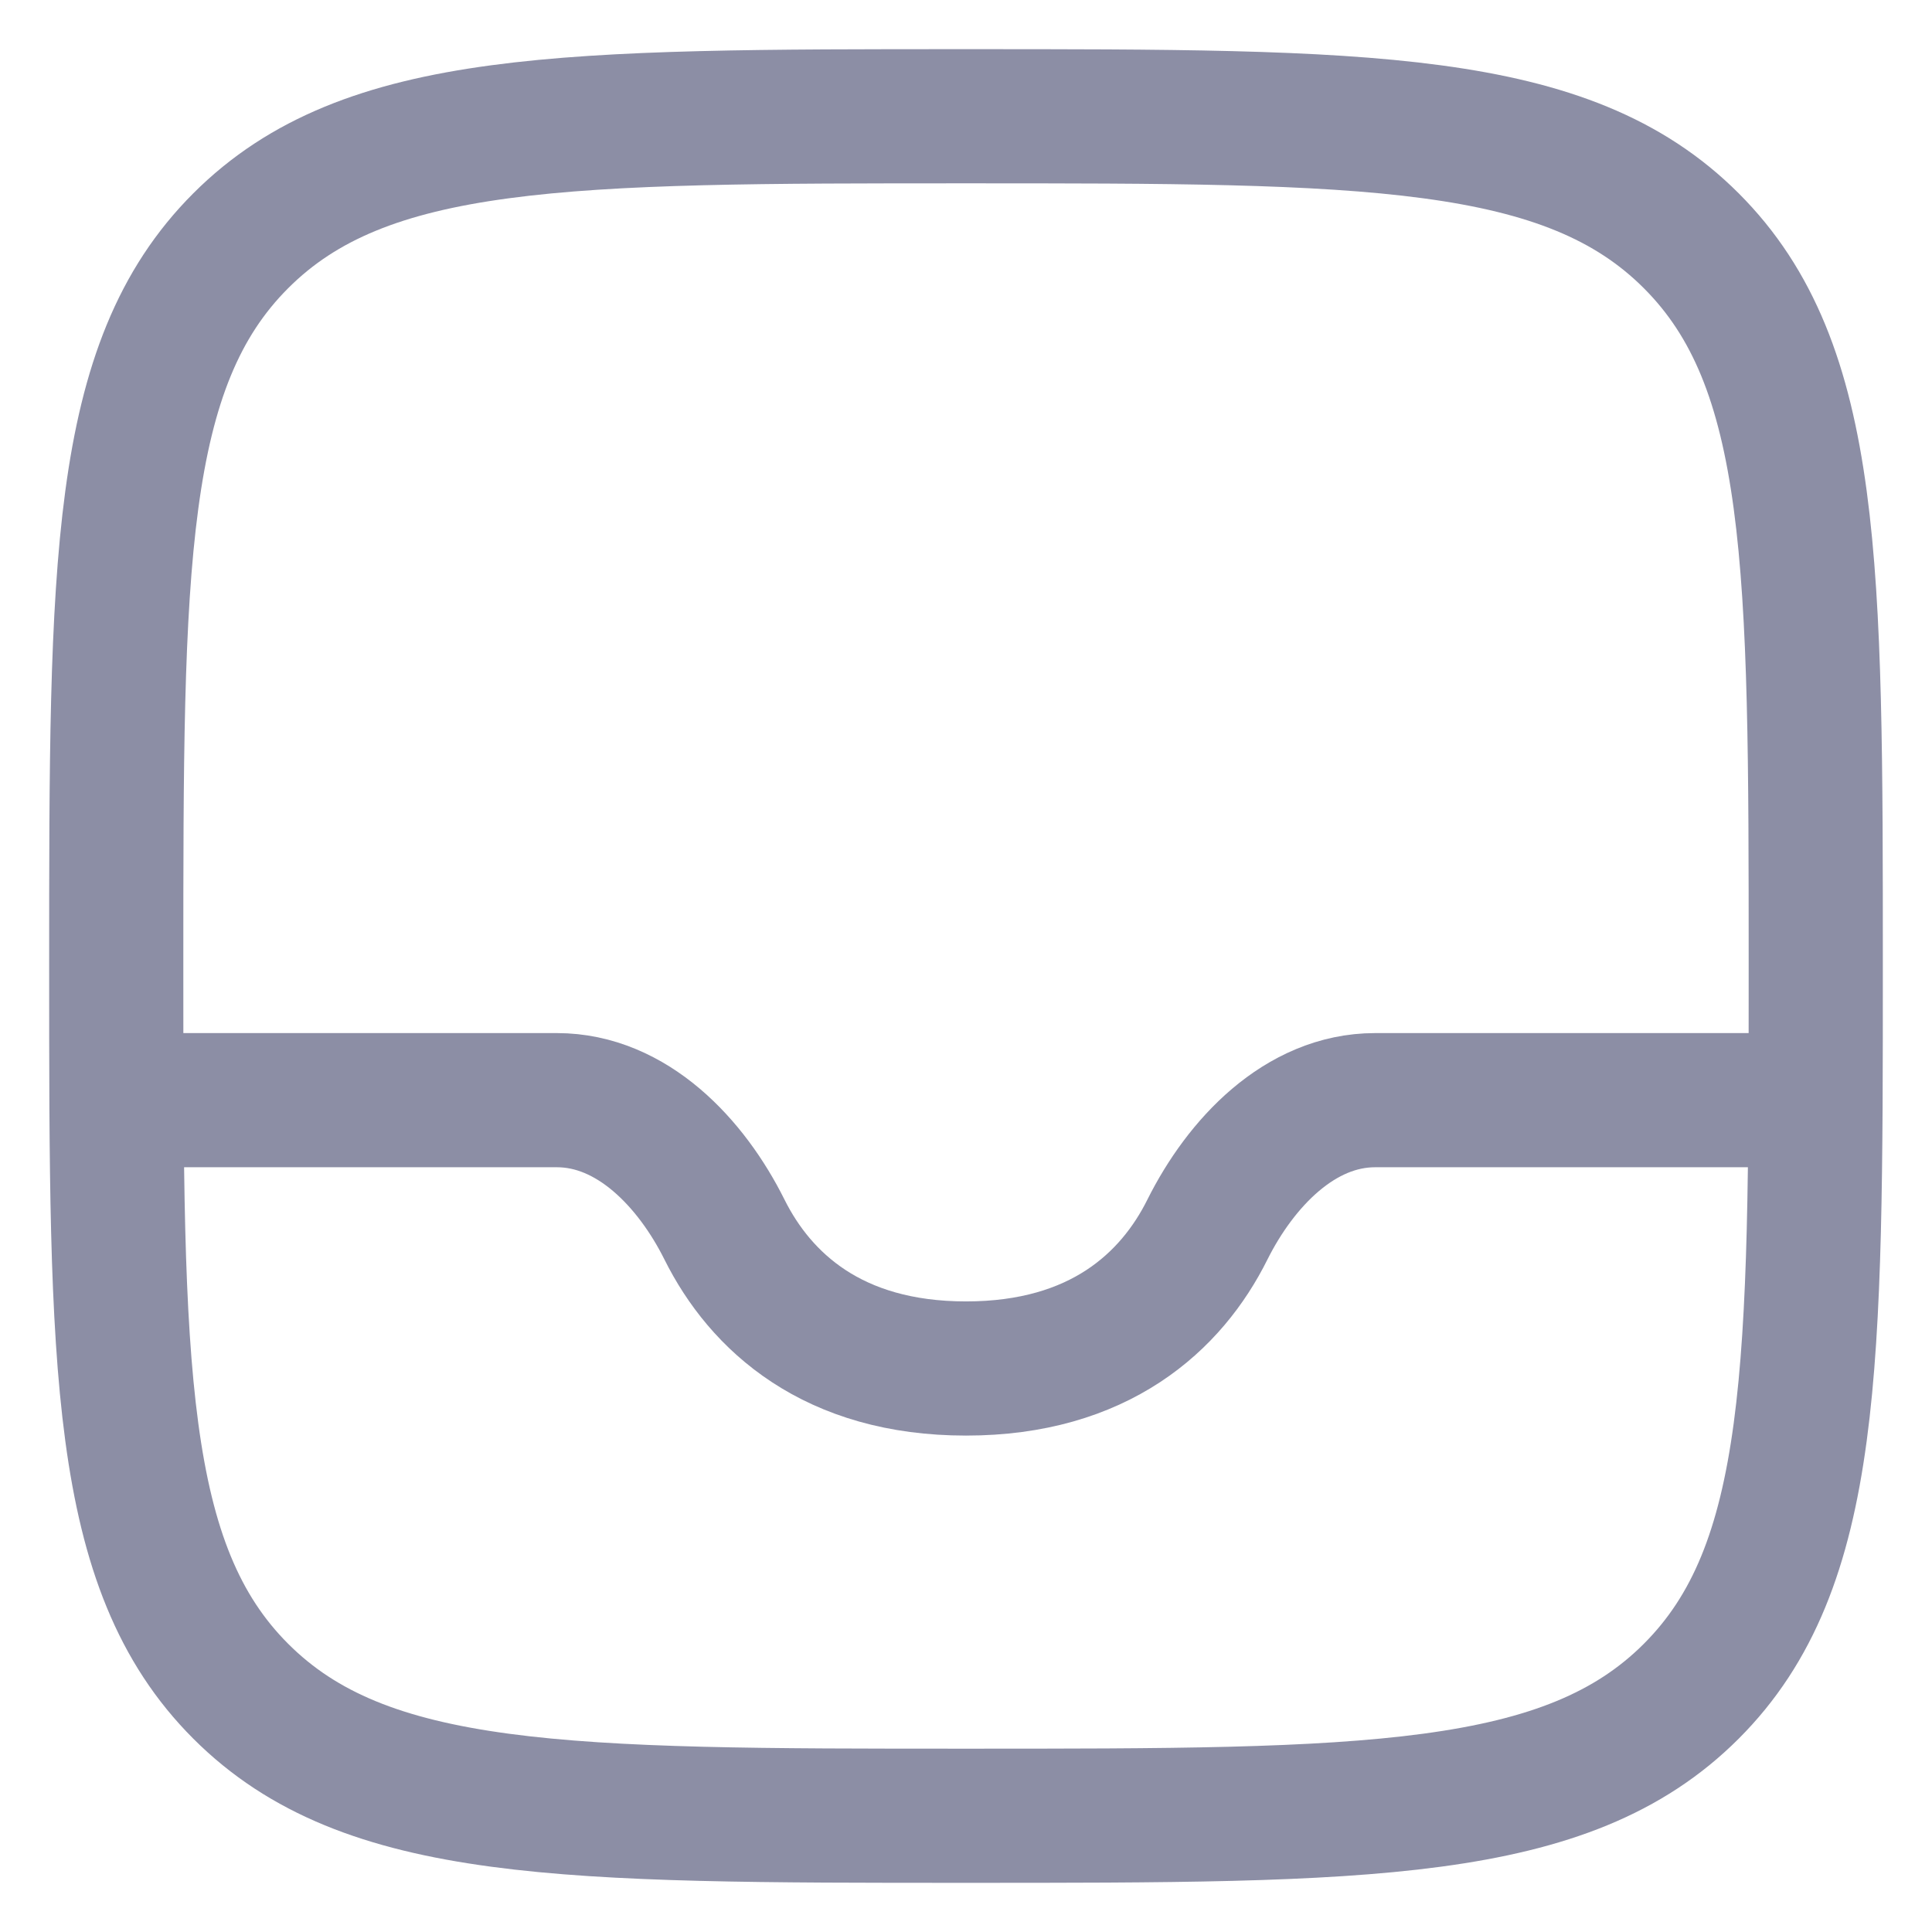
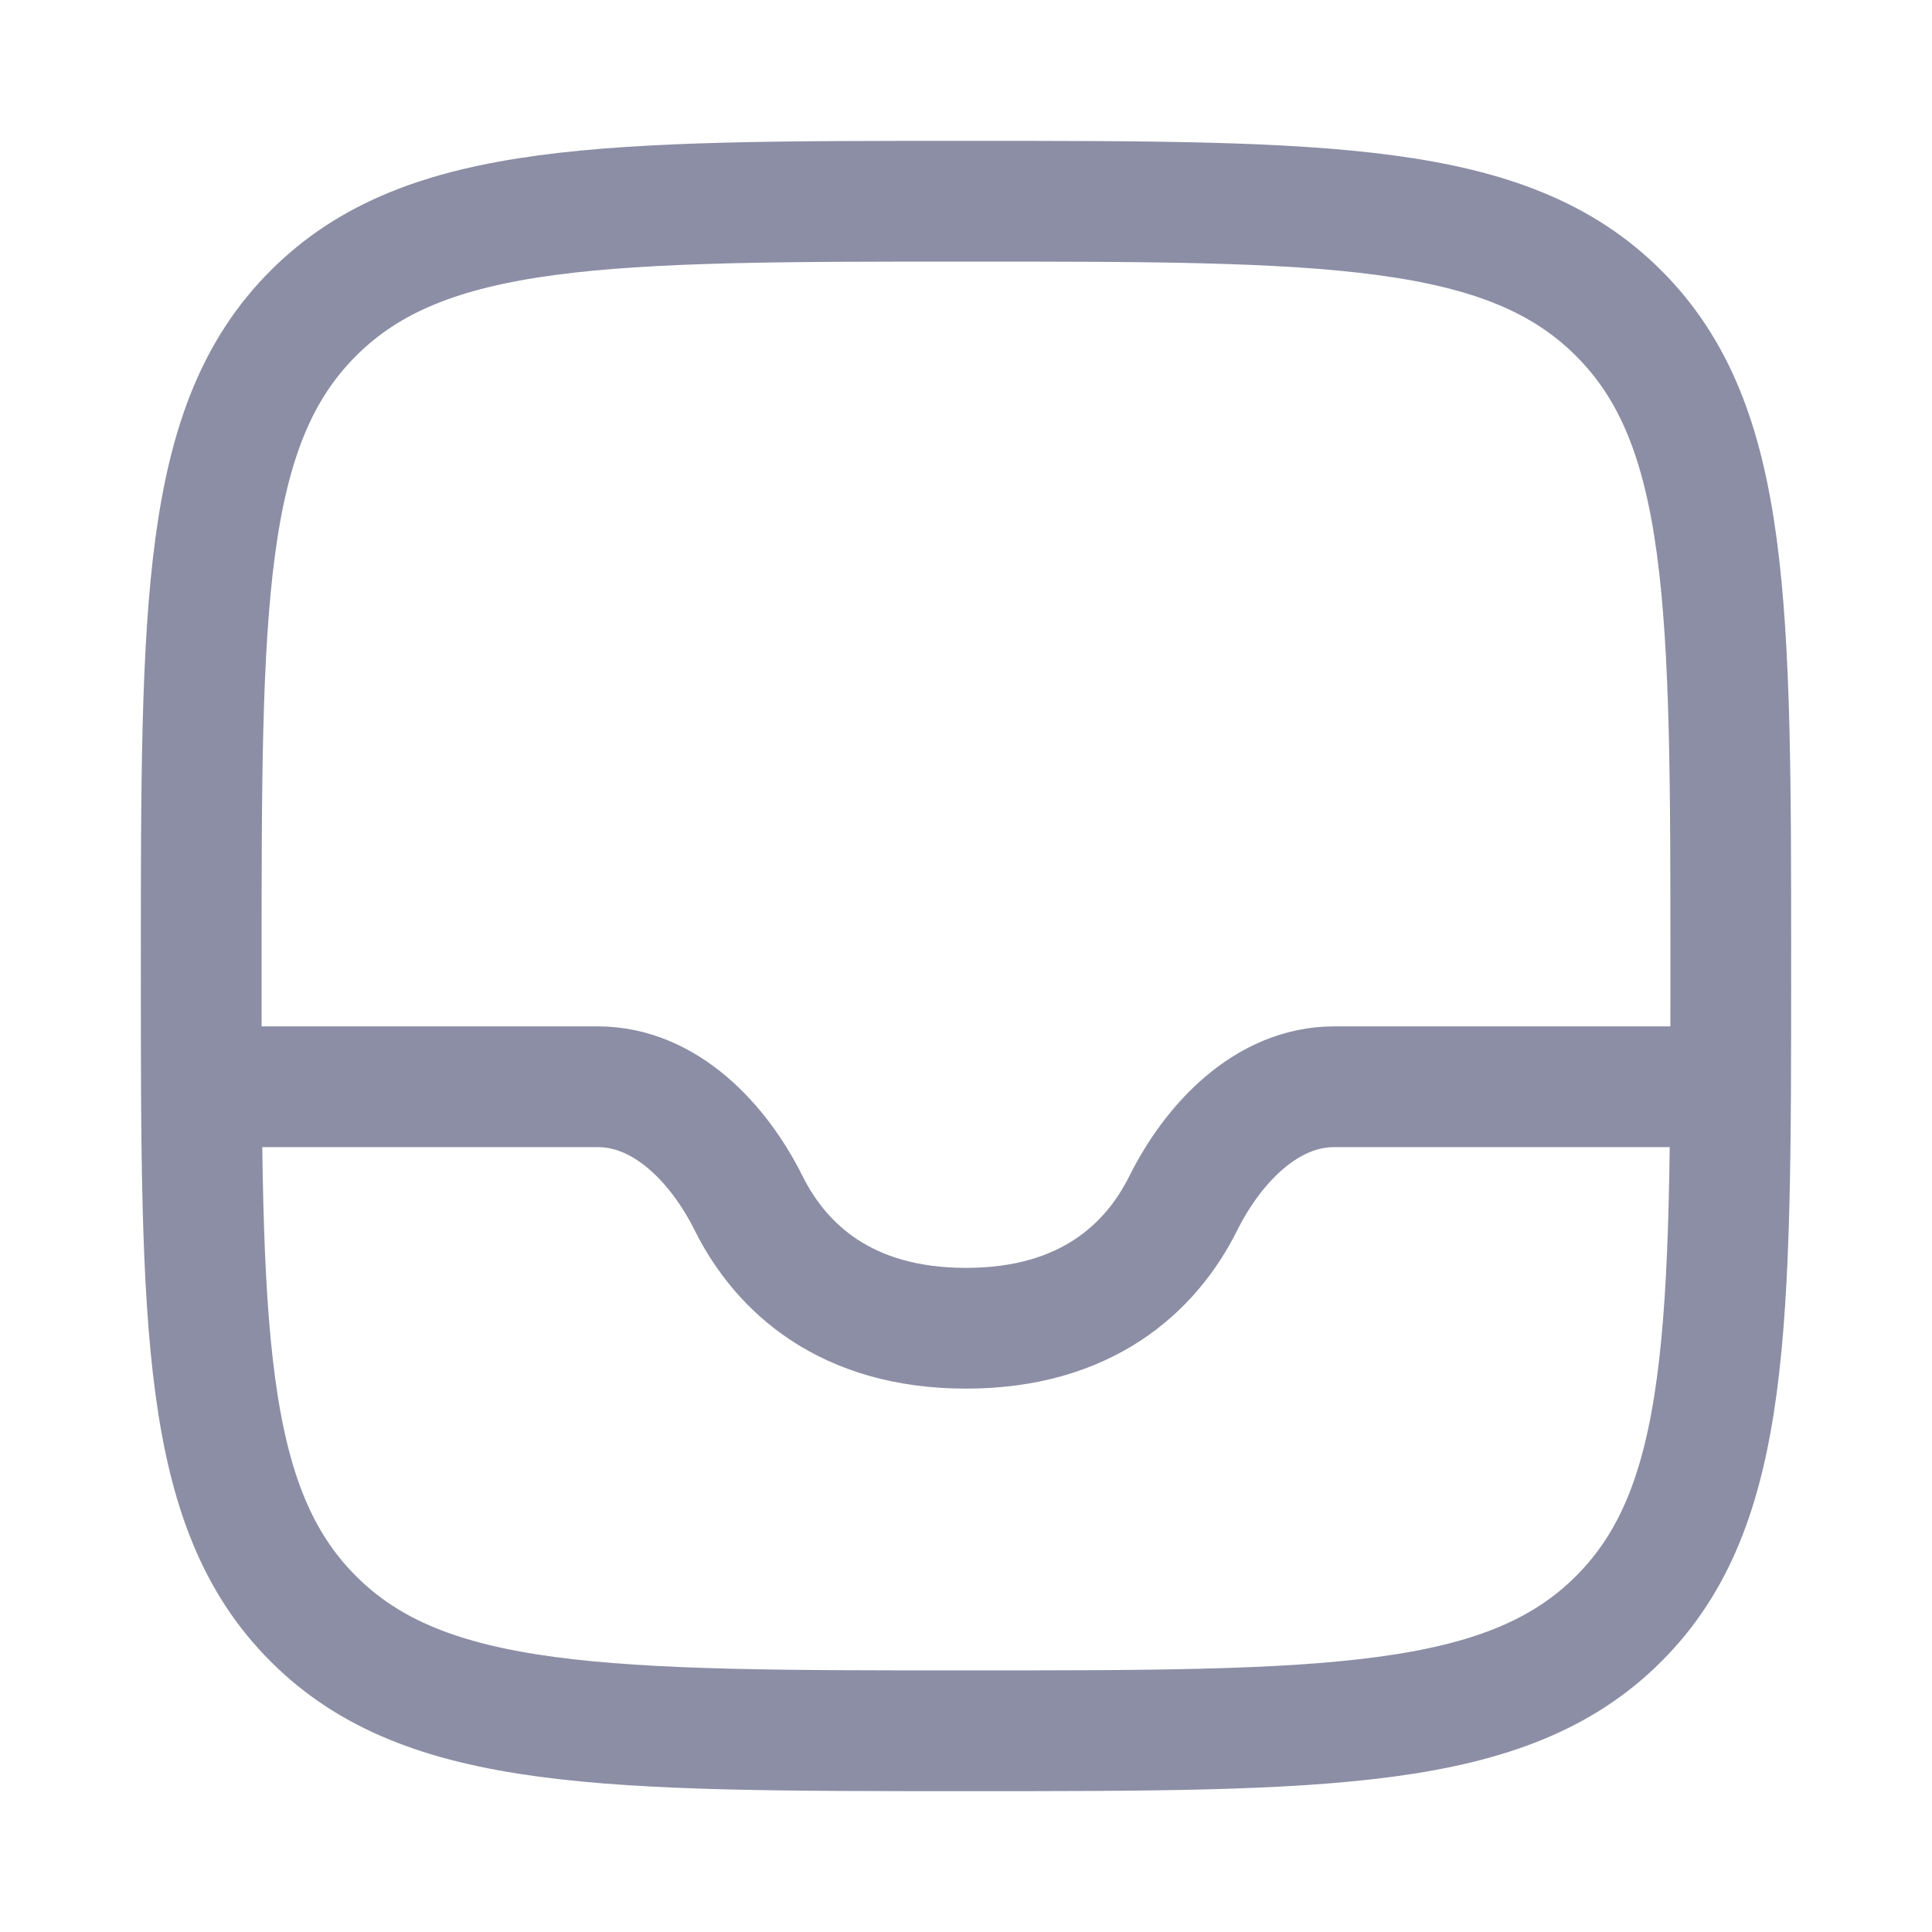
- <svg xmlns="http://www.w3.org/2000/svg" width="18" height="18" viewBox="0 0 18 18" fill="none">
-   <path d="M1.083 9C1.083 5.268 1.083 3.402 2.243 2.243C3.402 1.083 5.268 1.083 9 1.083C12.732 1.083 14.598 1.083 15.757 2.243C16.917 3.402 16.917 5.268 16.917 9C16.917 12.732 16.917 14.598 15.757 15.757C14.598 16.917 12.732 16.917 9 16.917C5.268 16.917 3.402 16.917 2.243 15.757C1.083 14.598 1.083 12.732 1.083 9Z" stroke="#8C8EA5" stroke-width="1.25" stroke-linecap="round" stroke-linejoin="round" />
-   <path d="M16.917 10.25H12.812C12.11 10.25 11.559 10.836 11.249 11.456C10.914 12.129 10.241 12.75 9 12.75C7.759 12.75 7.086 12.129 6.75 11.456C6.441 10.836 5.89 10.25 5.188 10.25H1.083" stroke="#8C8EA5" stroke-width="1.25" stroke-linejoin="round" />
+ <svg xmlns="http://www.w3.org/2000/svg" width="20" height="20" viewBox="0 0 20 20" fill="none">
+   <path d="M2.083 10C2.083 6.268 2.083 4.402 3.243 3.243C4.402 2.083 6.268 2.083 10 2.083C13.732 2.083 15.598 2.083 16.757 3.243C17.917 4.402 17.917 6.268 17.917 10C17.917 13.732 17.917 15.598 16.757 16.757C15.598 17.917 13.732 17.917 10 17.917C6.268 17.917 4.402 17.917 3.243 16.757C2.083 15.598 2.083 13.732 2.083 10Z" stroke="#8C8EA5" stroke-width="1.25" stroke-linecap="round" stroke-linejoin="round" />
+   <path d="M17.917 11.25H13.812C13.11 11.25 12.559 11.836 12.249 12.456C11.914 13.129 11.241 13.75 10 13.75C8.759 13.75 8.086 13.129 7.75 12.456C7.441 11.836 6.89 11.25 6.188 11.25H2.083" stroke="#8C8EA5" stroke-width="1.25" stroke-linejoin="round" />
</svg>
